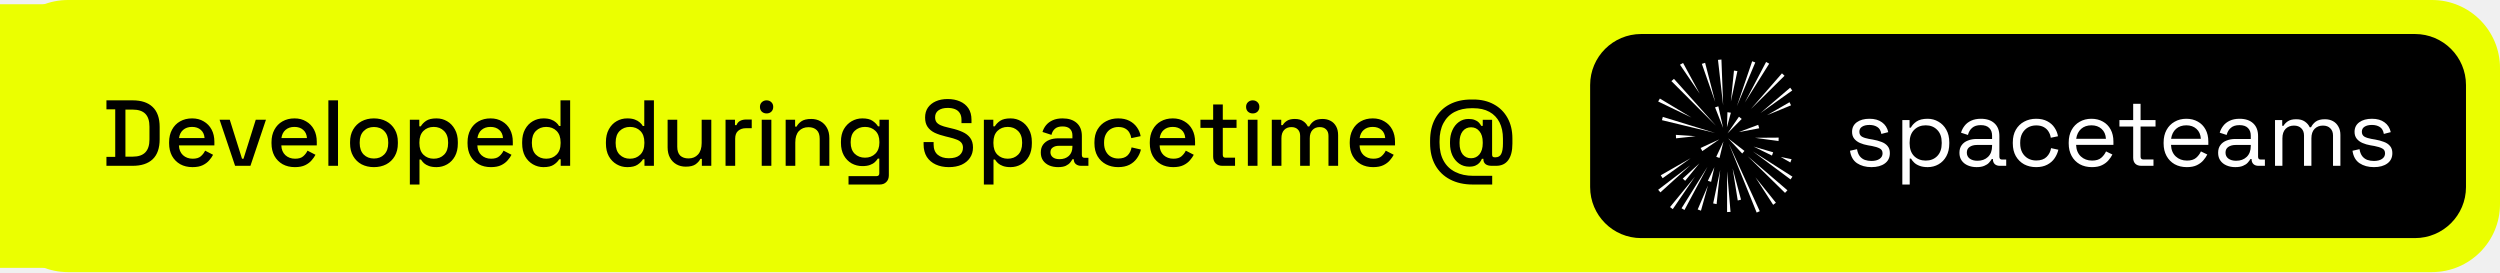
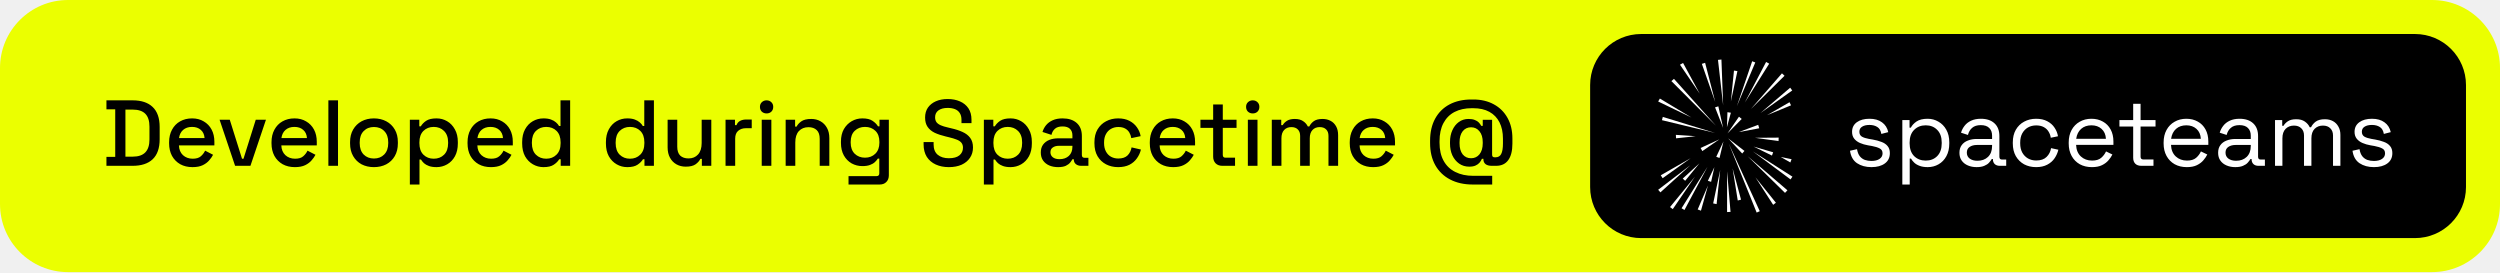
<svg xmlns="http://www.w3.org/2000/svg" width="294" height="32" viewBox="0 0 294 32" fill="none">
  <rect width="294" height="32" rx="8" fill="#EBFF00" />
-   <rect width="187" height="31" transform="translate(0 0.5)" fill="#EBFF00" />
  <path d="M12.517 19.5V18.444H13.551V12.856H12.517V11.8H15.597C16.624 11.8 17.408 12.06 17.951 12.581C18.501 13.102 18.776 13.886 18.776 14.935V16.376C18.776 17.425 18.501 18.209 17.951 18.73C17.408 19.243 16.624 19.5 15.597 19.5H12.517ZM14.75 18.422H15.608C16.275 18.422 16.77 18.253 17.093 17.916C17.416 17.579 17.577 17.076 17.577 16.409V14.891C17.577 14.216 17.416 13.714 17.093 13.384C16.77 13.054 16.275 12.889 15.608 12.889H14.75V18.422ZM22.637 19.654C22.087 19.654 21.607 19.54 21.196 19.313C20.786 19.078 20.463 18.752 20.228 18.334C20.001 17.909 19.887 17.417 19.887 16.86V16.728C19.887 16.163 20.001 15.672 20.228 15.254C20.456 14.829 20.771 14.502 21.174 14.275C21.585 14.04 22.058 13.923 22.593 13.923C23.114 13.923 23.569 14.04 23.957 14.275C24.353 14.502 24.661 14.821 24.881 15.232C25.101 15.643 25.211 16.123 25.211 16.673V17.102H21.042C21.057 17.579 21.215 17.96 21.515 18.246C21.823 18.525 22.205 18.664 22.659 18.664C23.085 18.664 23.404 18.569 23.616 18.378C23.836 18.187 24.005 17.967 24.122 17.718L25.057 18.202C24.955 18.407 24.804 18.624 24.606 18.851C24.416 19.078 24.163 19.269 23.847 19.423C23.532 19.577 23.129 19.654 22.637 19.654ZM21.053 16.233H24.056C24.027 15.822 23.88 15.503 23.616 15.276C23.352 15.041 23.008 14.924 22.582 14.924C22.157 14.924 21.809 15.041 21.537 15.276C21.273 15.503 21.112 15.822 21.053 16.233ZM27.647 19.5L25.821 14.077H27.02L28.461 18.664H28.637L30.078 14.077H31.277L29.451 19.5H27.647ZM34.679 19.654C34.129 19.654 33.649 19.54 33.238 19.313C32.828 19.078 32.505 18.752 32.27 18.334C32.043 17.909 31.929 17.417 31.929 16.86V16.728C31.929 16.163 32.043 15.672 32.27 15.254C32.498 14.829 32.813 14.502 33.216 14.275C33.627 14.04 34.1 13.923 34.635 13.923C35.156 13.923 35.611 14.04 35.999 14.275C36.395 14.502 36.703 14.821 36.923 15.232C37.143 15.643 37.253 16.123 37.253 16.673V17.102H33.084C33.099 17.579 33.257 17.96 33.557 18.246C33.865 18.525 34.247 18.664 34.701 18.664C35.127 18.664 35.446 18.569 35.658 18.378C35.878 18.187 36.047 17.967 36.164 17.718L37.099 18.202C36.997 18.407 36.846 18.624 36.648 18.851C36.458 19.078 36.205 19.269 35.889 19.423C35.574 19.577 35.171 19.654 34.679 19.654ZM33.095 16.233H36.098C36.069 15.822 35.922 15.503 35.658 15.276C35.394 15.041 35.05 14.924 34.624 14.924C34.199 14.924 33.851 15.041 33.579 15.276C33.315 15.503 33.154 15.822 33.095 16.233ZM38.617 19.5V11.8H39.75V19.5H38.617ZM43.973 19.654C43.43 19.654 42.946 19.544 42.521 19.324C42.103 19.097 41.773 18.774 41.531 18.356C41.289 17.938 41.168 17.443 41.168 16.871V16.706C41.168 16.134 41.289 15.643 41.531 15.232C41.773 14.814 42.103 14.491 42.521 14.264C42.946 14.037 43.43 13.923 43.973 13.923C44.515 13.923 44.999 14.037 45.425 14.264C45.85 14.491 46.184 14.814 46.426 15.232C46.668 15.643 46.789 16.134 46.789 16.706V16.871C46.789 17.443 46.668 17.938 46.426 18.356C46.184 18.774 45.85 19.097 45.425 19.324C44.999 19.544 44.515 19.654 43.973 19.654ZM43.973 18.642C44.471 18.642 44.875 18.484 45.183 18.169C45.498 17.846 45.656 17.403 45.656 16.838V16.739C45.656 16.174 45.502 15.734 45.194 15.419C44.886 15.096 44.479 14.935 43.973 14.935C43.481 14.935 43.078 15.096 42.763 15.419C42.455 15.734 42.301 16.174 42.301 16.739V16.838C42.301 17.403 42.455 17.846 42.763 18.169C43.078 18.484 43.481 18.642 43.973 18.642ZM48.199 21.7V14.077H49.31V14.858H49.486C49.626 14.616 49.835 14.4 50.113 14.209C50.399 14.018 50.806 13.923 51.334 13.923C51.789 13.923 52.203 14.033 52.577 14.253C52.959 14.473 53.263 14.792 53.49 15.21C53.725 15.621 53.842 16.119 53.842 16.706V16.871C53.842 17.458 53.729 17.96 53.501 18.378C53.274 18.789 52.97 19.104 52.588 19.324C52.207 19.544 51.789 19.654 51.334 19.654C50.982 19.654 50.685 19.61 50.443 19.522C50.201 19.434 50.007 19.324 49.86 19.192C49.714 19.053 49.596 18.91 49.508 18.763H49.332V21.7H48.199ZM51.004 18.664C51.503 18.664 51.91 18.506 52.225 18.191C52.541 17.876 52.698 17.425 52.698 16.838V16.739C52.698 16.16 52.537 15.712 52.214 15.397C51.899 15.082 51.496 14.924 51.004 14.924C50.52 14.924 50.117 15.082 49.794 15.397C49.479 15.712 49.321 16.16 49.321 16.739V16.838C49.321 17.425 49.479 17.876 49.794 18.191C50.117 18.506 50.52 18.664 51.004 18.664ZM57.732 19.654C57.182 19.654 56.702 19.54 56.291 19.313C55.88 19.078 55.558 18.752 55.323 18.334C55.096 17.909 54.982 17.417 54.982 16.86V16.728C54.982 16.163 55.096 15.672 55.323 15.254C55.55 14.829 55.866 14.502 56.269 14.275C56.68 14.04 57.153 13.923 57.688 13.923C58.209 13.923 58.663 14.04 59.052 14.275C59.448 14.502 59.756 14.821 59.976 15.232C60.196 15.643 60.306 16.123 60.306 16.673V17.102H56.137C56.152 17.579 56.309 17.96 56.61 18.246C56.918 18.525 57.3 18.664 57.754 18.664C58.179 18.664 58.498 18.569 58.711 18.378C58.931 18.187 59.1 17.967 59.217 17.718L60.152 18.202C60.05 18.407 59.899 18.624 59.701 18.851C59.511 19.078 59.258 19.269 58.942 19.423C58.627 19.577 58.224 19.654 57.732 19.654ZM56.148 16.233H59.151C59.122 15.822 58.975 15.503 58.711 15.276C58.447 15.041 58.102 14.924 57.677 14.924C57.252 14.924 56.904 15.041 56.632 15.276C56.368 15.503 56.207 15.822 56.148 16.233ZM63.914 19.654C63.467 19.654 63.052 19.544 62.671 19.324C62.29 19.104 61.982 18.789 61.747 18.378C61.52 17.96 61.406 17.458 61.406 16.871V16.706C61.406 16.127 61.52 15.628 61.747 15.21C61.974 14.792 62.279 14.473 62.66 14.253C63.041 14.033 63.459 13.923 63.914 13.923C64.266 13.923 64.559 13.967 64.794 14.055C65.036 14.143 65.234 14.257 65.388 14.396C65.542 14.528 65.659 14.667 65.74 14.814H65.916V11.8H67.049V19.5H65.938V18.73H65.762C65.623 18.965 65.41 19.177 65.124 19.368C64.845 19.559 64.442 19.654 63.914 19.654ZM64.233 18.664C64.724 18.664 65.128 18.506 65.443 18.191C65.766 17.876 65.927 17.425 65.927 16.838V16.739C65.927 16.16 65.769 15.712 65.454 15.397C65.139 15.082 64.732 14.924 64.233 14.924C63.749 14.924 63.346 15.082 63.023 15.397C62.708 15.712 62.55 16.16 62.55 16.739V16.838C62.55 17.425 62.708 17.876 63.023 18.191C63.346 18.506 63.749 18.664 64.233 18.664ZM73.765 19.654C73.317 19.654 72.903 19.544 72.522 19.324C72.14 19.104 71.832 18.789 71.598 18.378C71.37 17.96 71.257 17.458 71.257 16.871V16.706C71.257 16.127 71.37 15.628 71.598 15.21C71.825 14.792 72.129 14.473 72.511 14.253C72.892 14.033 73.31 13.923 73.765 13.923C74.117 13.923 74.41 13.967 74.645 14.055C74.887 14.143 75.085 14.257 75.239 14.396C75.393 14.528 75.51 14.667 75.591 14.814H75.767V11.8H76.9V19.5H75.789V18.73H75.613C75.473 18.965 75.261 19.177 74.975 19.368C74.696 19.559 74.293 19.654 73.765 19.654ZM74.084 18.664C74.575 18.664 74.978 18.506 75.294 18.191C75.616 17.876 75.778 17.425 75.778 16.838V16.739C75.778 16.16 75.62 15.712 75.305 15.397C74.989 15.082 74.582 14.924 74.084 14.924C73.6 14.924 73.196 15.082 72.874 15.397C72.558 15.712 72.401 16.16 72.401 16.739V16.838C72.401 17.425 72.558 17.876 72.874 18.191C73.196 18.506 73.6 18.664 74.084 18.664ZM80.646 19.599C80.236 19.599 79.869 19.507 79.546 19.324C79.224 19.141 78.971 18.88 78.787 18.543C78.604 18.206 78.512 17.802 78.512 17.333V14.077H79.645V17.256C79.645 17.725 79.763 18.074 79.997 18.301C80.232 18.521 80.558 18.631 80.976 18.631C81.438 18.631 81.809 18.477 82.087 18.169C82.373 17.854 82.516 17.403 82.516 16.816V14.077H83.649V19.5H82.538V18.686H82.362C82.26 18.906 82.076 19.115 81.812 19.313C81.548 19.504 81.16 19.599 80.646 19.599ZM85.324 19.5V14.077H86.435V14.715H86.611C86.699 14.488 86.839 14.323 87.029 14.22C87.227 14.11 87.469 14.055 87.755 14.055H88.404V15.078H87.711C87.345 15.078 87.044 15.181 86.809 15.386C86.575 15.584 86.457 15.892 86.457 16.31V19.5H85.324ZM89.578 19.5V14.077H90.711V19.5H89.578ZM90.15 13.34C89.93 13.34 89.743 13.27 89.589 13.131C89.442 12.984 89.369 12.797 89.369 12.57C89.369 12.343 89.442 12.159 89.589 12.02C89.743 11.873 89.93 11.8 90.15 11.8C90.377 11.8 90.564 11.873 90.711 12.02C90.858 12.159 90.931 12.343 90.931 12.57C90.931 12.797 90.858 12.984 90.711 13.131C90.564 13.27 90.377 13.34 90.15 13.34ZM92.393 19.5V14.077H93.504V14.891H93.68C93.782 14.671 93.966 14.466 94.23 14.275C94.494 14.084 94.886 13.989 95.407 13.989C95.817 13.989 96.18 14.081 96.496 14.264C96.818 14.447 97.071 14.708 97.255 15.045C97.438 15.375 97.53 15.775 97.53 16.244V19.5H96.397V16.332C96.397 15.863 96.279 15.518 96.045 15.298C95.81 15.071 95.487 14.957 95.077 14.957C94.607 14.957 94.23 15.111 93.944 15.419C93.665 15.727 93.526 16.174 93.526 16.761V19.5H92.393ZM98.896 16.816V16.651C98.896 16.079 99.01 15.591 99.237 15.188C99.472 14.785 99.78 14.473 100.161 14.253C100.543 14.033 100.961 13.923 101.415 13.923C101.943 13.923 102.347 14.022 102.625 14.22C102.911 14.418 103.12 14.631 103.252 14.858H103.428V14.077H104.528V20.611C104.528 20.941 104.429 21.205 104.231 21.403C104.041 21.601 103.777 21.7 103.439 21.7H99.787V20.71H103.087C103.3 20.71 103.406 20.6 103.406 20.38V18.653H103.23C103.15 18.785 103.036 18.921 102.889 19.06C102.743 19.199 102.548 19.313 102.306 19.401C102.072 19.489 101.775 19.533 101.415 19.533C100.961 19.533 100.539 19.427 100.15 19.214C99.769 18.994 99.465 18.682 99.237 18.279C99.01 17.868 98.896 17.381 98.896 16.816ZM101.723 18.543C102.215 18.543 102.618 18.389 102.933 18.081C103.256 17.766 103.417 17.333 103.417 16.783V16.684C103.417 16.119 103.26 15.687 102.944 15.386C102.629 15.078 102.222 14.924 101.723 14.924C101.239 14.924 100.836 15.078 100.513 15.386C100.198 15.687 100.04 16.119 100.04 16.684V16.783C100.04 17.333 100.198 17.766 100.513 18.081C100.836 18.389 101.239 18.543 101.723 18.543ZM111.585 19.654C111.006 19.654 110.492 19.551 110.045 19.346C109.598 19.141 109.246 18.84 108.989 18.444C108.74 18.041 108.615 17.553 108.615 16.981V16.706H109.792V16.981C109.792 17.524 109.953 17.931 110.276 18.202C110.606 18.473 111.042 18.609 111.585 18.609C112.135 18.609 112.549 18.495 112.828 18.268C113.107 18.033 113.246 17.733 113.246 17.366C113.246 17.124 113.18 16.926 113.048 16.772C112.916 16.618 112.729 16.497 112.487 16.409C112.245 16.314 111.955 16.226 111.618 16.145L111.211 16.046C110.72 15.929 110.291 15.786 109.924 15.617C109.565 15.441 109.286 15.21 109.088 14.924C108.89 14.638 108.791 14.271 108.791 13.824C108.791 13.369 108.901 12.981 109.121 12.658C109.348 12.335 109.66 12.086 110.056 11.91C110.452 11.734 110.918 11.646 111.453 11.646C111.988 11.646 112.465 11.738 112.883 11.921C113.308 12.104 113.642 12.376 113.884 12.735C114.126 13.094 114.247 13.545 114.247 14.088V14.484H113.07V14.088C113.07 13.758 113 13.49 112.861 13.285C112.729 13.08 112.542 12.929 112.3 12.834C112.058 12.739 111.776 12.691 111.453 12.691C110.984 12.691 110.617 12.79 110.353 12.988C110.096 13.179 109.968 13.446 109.968 13.791C109.968 14.026 110.023 14.22 110.133 14.374C110.25 14.521 110.419 14.642 110.639 14.737C110.859 14.832 111.134 14.917 111.464 14.99L111.871 15.089C112.37 15.199 112.81 15.342 113.191 15.518C113.572 15.687 113.873 15.918 114.093 16.211C114.313 16.504 114.423 16.882 114.423 17.344C114.423 17.806 114.306 18.209 114.071 18.554C113.844 18.899 113.517 19.17 113.092 19.368C112.667 19.559 112.164 19.654 111.585 19.654ZM115.703 21.7V14.077H116.814V14.858H116.99C117.13 14.616 117.339 14.4 117.617 14.209C117.903 14.018 118.31 13.923 118.838 13.923C119.293 13.923 119.707 14.033 120.081 14.253C120.463 14.473 120.767 14.792 120.994 15.21C121.229 15.621 121.346 16.119 121.346 16.706V16.871C121.346 17.458 121.233 17.96 121.005 18.378C120.778 18.789 120.474 19.104 120.092 19.324C119.711 19.544 119.293 19.654 118.838 19.654C118.486 19.654 118.189 19.61 117.947 19.522C117.705 19.434 117.511 19.324 117.364 19.192C117.218 19.053 117.1 18.91 117.012 18.763H116.836V21.7H115.703ZM118.508 18.664C119.007 18.664 119.414 18.506 119.729 18.191C120.045 17.876 120.202 17.425 120.202 16.838V16.739C120.202 16.16 120.041 15.712 119.718 15.397C119.403 15.082 119 14.924 118.508 14.924C118.024 14.924 117.621 15.082 117.298 15.397C116.983 15.712 116.825 16.16 116.825 16.739V16.838C116.825 17.425 116.983 17.876 117.298 18.191C117.621 18.506 118.024 18.664 118.508 18.664ZM124.433 19.654C124.044 19.654 123.696 19.588 123.388 19.456C123.087 19.324 122.845 19.13 122.662 18.873C122.486 18.616 122.398 18.305 122.398 17.938C122.398 17.564 122.486 17.256 122.662 17.014C122.845 16.765 123.091 16.578 123.399 16.453C123.714 16.328 124.07 16.266 124.466 16.266H126.116V15.914C126.116 15.599 126.021 15.346 125.83 15.155C125.639 14.964 125.346 14.869 124.95 14.869C124.561 14.869 124.264 14.961 124.059 15.144C123.854 15.327 123.718 15.566 123.652 15.859L122.596 15.518C122.684 15.225 122.823 14.961 123.014 14.726C123.212 14.484 123.472 14.29 123.795 14.143C124.118 13.996 124.506 13.923 124.961 13.923C125.665 13.923 126.219 14.103 126.622 14.462C127.025 14.821 127.227 15.331 127.227 15.991V18.224C127.227 18.444 127.33 18.554 127.535 18.554H127.997V19.5H127.15C126.893 19.5 126.684 19.434 126.523 19.302C126.362 19.17 126.281 18.99 126.281 18.763V18.73H126.116C126.057 18.84 125.969 18.968 125.852 19.115C125.735 19.262 125.562 19.39 125.335 19.5C125.108 19.603 124.807 19.654 124.433 19.654ZM124.598 18.719C125.053 18.719 125.419 18.591 125.698 18.334C125.977 18.07 126.116 17.711 126.116 17.256V17.146H124.532C124.231 17.146 123.989 17.212 123.806 17.344C123.623 17.469 123.531 17.656 123.531 17.905C123.531 18.154 123.626 18.352 123.817 18.499C124.008 18.646 124.268 18.719 124.598 18.719ZM131.489 19.654C130.968 19.654 130.495 19.544 130.07 19.324C129.652 19.104 129.318 18.785 129.069 18.367C128.827 17.949 128.706 17.447 128.706 16.86V16.717C128.706 16.13 128.827 15.632 129.069 15.221C129.318 14.803 129.652 14.484 130.07 14.264C130.495 14.037 130.968 13.923 131.489 13.923C132.009 13.923 132.453 14.018 132.82 14.209C133.186 14.4 133.48 14.653 133.7 14.968C133.927 15.283 134.074 15.632 134.14 16.013L133.04 16.244C133.003 16.002 132.926 15.782 132.809 15.584C132.691 15.386 132.526 15.228 132.314 15.111C132.101 14.994 131.833 14.935 131.511 14.935C131.195 14.935 130.909 15.008 130.653 15.155C130.403 15.294 130.205 15.5 130.059 15.771C129.912 16.035 129.839 16.358 129.839 16.739V16.838C129.839 17.219 129.912 17.546 130.059 17.817C130.205 18.088 130.403 18.294 130.653 18.433C130.909 18.572 131.195 18.642 131.511 18.642C131.987 18.642 132.35 18.521 132.6 18.279C132.849 18.03 133.007 17.714 133.073 17.333L134.173 17.586C134.085 17.96 133.927 18.305 133.7 18.62C133.48 18.935 133.186 19.188 132.82 19.379C132.453 19.562 132.009 19.654 131.489 19.654ZM137.966 19.654C137.416 19.654 136.935 19.54 136.525 19.313C136.114 19.078 135.791 18.752 135.557 18.334C135.329 17.909 135.216 17.417 135.216 16.86V16.728C135.216 16.163 135.329 15.672 135.557 15.254C135.784 14.829 136.099 14.502 136.503 14.275C136.913 14.04 137.386 13.923 137.922 13.923C138.442 13.923 138.897 14.04 139.286 14.275C139.682 14.502 139.99 14.821 140.21 15.232C140.43 15.643 140.54 16.123 140.54 16.673V17.102H136.371C136.385 17.579 136.543 17.96 136.844 18.246C137.152 18.525 137.533 18.664 137.988 18.664C138.413 18.664 138.732 18.569 138.945 18.378C139.165 18.187 139.333 17.967 139.451 17.718L140.386 18.202C140.283 18.407 140.133 18.624 139.935 18.851C139.744 19.078 139.491 19.269 139.176 19.423C138.86 19.577 138.457 19.654 137.966 19.654ZM136.382 16.233H139.385C139.355 15.822 139.209 15.503 138.945 15.276C138.681 15.041 138.336 14.924 137.911 14.924C137.485 14.924 137.137 15.041 136.866 15.276C136.602 15.503 136.44 15.822 136.382 16.233ZM143.745 19.5C143.415 19.5 143.151 19.401 142.953 19.203C142.762 19.005 142.667 18.741 142.667 18.411V15.034H141.171V14.077H142.667V12.284H143.8V14.077H145.417V15.034H143.8V18.213C143.8 18.433 143.903 18.543 144.108 18.543H145.241V19.5H143.745ZM146.748 19.5V14.077H147.881V19.5H146.748ZM147.32 13.34C147.1 13.34 146.913 13.27 146.759 13.131C146.612 12.984 146.539 12.797 146.539 12.57C146.539 12.343 146.612 12.159 146.759 12.02C146.913 11.873 147.1 11.8 147.32 11.8C147.547 11.8 147.734 11.873 147.881 12.02C148.028 12.159 148.101 12.343 148.101 12.57C148.101 12.797 148.028 12.984 147.881 13.131C147.734 13.27 147.547 13.34 147.32 13.34ZM149.563 19.5V14.077H150.674V14.715H150.85C150.952 14.524 151.117 14.356 151.345 14.209C151.572 14.062 151.88 13.989 152.269 13.989C152.672 13.989 152.995 14.073 153.237 14.242C153.486 14.403 153.673 14.612 153.798 14.869H153.974C154.098 14.62 154.278 14.411 154.513 14.242C154.755 14.073 155.096 13.989 155.536 13.989C155.888 13.989 156.199 14.062 156.471 14.209C156.742 14.348 156.958 14.561 157.12 14.847C157.281 15.126 157.362 15.474 157.362 15.892V19.5H156.229V15.98C156.229 15.65 156.137 15.397 155.954 15.221C155.778 15.038 155.525 14.946 155.195 14.946C154.843 14.946 154.56 15.06 154.348 15.287C154.135 15.514 154.029 15.841 154.029 16.266V19.5H152.896V15.98C152.896 15.65 152.804 15.397 152.621 15.221C152.445 15.038 152.192 14.946 151.862 14.946C151.51 14.946 151.227 15.06 151.015 15.287C150.802 15.514 150.696 15.841 150.696 16.266V19.5H149.563ZM161.48 19.654C160.93 19.654 160.45 19.54 160.039 19.313C159.629 19.078 159.306 18.752 159.071 18.334C158.844 17.909 158.73 17.417 158.73 16.86V16.728C158.73 16.163 158.844 15.672 159.071 15.254C159.299 14.829 159.614 14.502 160.017 14.275C160.428 14.04 160.901 13.923 161.436 13.923C161.957 13.923 162.412 14.04 162.8 14.275C163.196 14.502 163.504 14.821 163.724 15.232C163.944 15.643 164.054 16.123 164.054 16.673V17.102H159.885C159.9 17.579 160.058 17.96 160.358 18.246C160.666 18.525 161.048 18.664 161.502 18.664C161.928 18.664 162.247 18.569 162.459 18.378C162.679 18.187 162.848 17.967 162.965 17.718L163.9 18.202C163.798 18.407 163.647 18.624 163.449 18.851C163.259 19.078 163.006 19.269 162.69 19.423C162.375 19.577 161.972 19.654 161.48 19.654ZM159.896 16.233H162.899C162.87 15.822 162.723 15.503 162.459 15.276C162.195 15.041 161.851 14.924 161.425 14.924C161 14.924 160.652 15.041 160.38 15.276C160.116 15.503 159.955 15.822 159.896 16.233ZM173.194 21.7C172.174 21.7 171.287 21.502 170.532 21.106C169.784 20.717 169.204 20.16 168.794 19.434C168.383 18.708 168.178 17.835 168.178 16.816V16.563C168.178 15.551 168.376 14.682 168.772 13.956C169.168 13.23 169.729 12.673 170.455 12.284C171.188 11.895 172.046 11.701 173.029 11.701H173.26C174.184 11.701 174.99 11.892 175.68 12.273C176.369 12.647 176.904 13.179 177.286 13.868C177.667 14.55 177.858 15.357 177.858 16.288V16.893C177.858 17.744 177.693 18.393 177.363 18.84C177.04 19.28 176.567 19.5 175.944 19.5H175.438C175.115 19.5 174.869 19.434 174.701 19.302C174.532 19.163 174.448 18.976 174.448 18.741V18.675H174.272C174.213 18.829 174.121 18.979 173.997 19.126C173.879 19.265 173.722 19.379 173.524 19.467C173.333 19.555 173.084 19.599 172.776 19.599C172.328 19.599 171.932 19.478 171.588 19.236C171.25 18.994 170.986 18.671 170.796 18.268C170.612 17.857 170.521 17.395 170.521 16.882V16.695C170.521 16.182 170.612 15.723 170.796 15.32C170.979 14.909 171.232 14.587 171.555 14.352C171.885 14.11 172.266 13.989 172.699 13.989C172.999 13.989 173.245 14.029 173.436 14.11C173.634 14.183 173.791 14.282 173.909 14.407C174.026 14.532 174.121 14.664 174.195 14.803H174.371V14.088H175.471V18.169C175.471 18.279 175.493 18.363 175.537 18.422C175.588 18.473 175.669 18.499 175.779 18.499H175.867C176.182 18.499 176.406 18.371 176.538 18.114C176.677 17.85 176.747 17.436 176.747 16.871V16.31C176.747 15.562 176.611 14.92 176.34 14.385C176.068 13.85 175.672 13.439 175.152 13.153C174.638 12.867 174 12.724 173.238 12.724H173.062C172.299 12.724 171.632 12.871 171.06 13.164C170.495 13.457 170.059 13.894 169.751 14.473C169.443 15.045 169.289 15.756 169.289 16.607V16.783C169.289 17.626 169.45 18.338 169.773 18.917C170.095 19.496 170.554 19.933 171.148 20.226C171.742 20.527 172.446 20.677 173.26 20.677H175.482V21.7H173.194ZM172.996 18.609C173.406 18.609 173.736 18.455 173.986 18.147C174.242 17.832 174.371 17.399 174.371 16.849V16.728C174.371 16.178 174.242 15.749 173.986 15.441C173.736 15.126 173.406 14.968 172.996 14.968C172.585 14.968 172.255 15.126 172.006 15.441C171.764 15.756 171.643 16.185 171.643 16.728V16.86C171.643 17.403 171.764 17.832 172.006 18.147C172.255 18.455 172.585 18.609 172.996 18.609Z" fill="black" />
  <rect x="187" y="4" width="103" height="24" rx="6" fill="black" />
  <path fill-rule="evenodd" clip-rule="evenodd" d="M202.642 12.384L202.44 7L202.035 7.041L202.642 12.384ZM200.521 7.387L201.714 11.998L200.137 7.509L200.521 7.387ZM197.93 7.406L199.891 11.023L197.566 7.609L197.93 7.406ZM196.858 9.273L201.791 14.779L196.555 9.538L196.858 9.273ZM204.826 13.987L203.148 15.693L204.503 13.723L204.826 13.987ZM200.802 19.616L197.75 24.492L198.093 24.695L200.802 19.616ZM197.891 20.999L199.852 19.211L198.174 21.263L197.891 20.999ZM198.822 18.602L195.305 20.613L195.527 20.958L198.822 18.602ZM204.884 18.053L203.227 16.266L205.147 17.749L204.884 18.053ZM205.531 18.375L209.918 22.682L210.201 22.377L205.531 18.375ZM199.992 17.402L202.196 16.387L200.194 17.768L199.992 17.402ZM201.692 15.636L195.546 13.746L195.445 14.132L201.692 15.636ZM195.202 11.59L198.922 13.825L195 11.935L195.202 11.59ZM203.105 20.145V24.939L203.51 24.919L203.105 20.145ZM201.832 18.437L202.681 16.629L202.216 18.579L201.832 18.437ZM201.611 19.657L200.843 21.262L201.227 21.384L201.611 19.657ZM199.648 24.633L200.861 21.809L200.033 24.775L199.648 24.633ZM198.781 19.433L195 22.318L195.263 22.623L198.781 19.433ZM197.082 15.859L199.407 16.022L197.102 16.266L197.082 15.859ZM206.363 16.204L209.153 16.59L209.173 16.184L206.363 16.204ZM208.524 24.086L206.441 20.855L208.847 23.842L208.524 24.086ZM203.309 16.894L206.584 25L206.948 24.837L203.309 16.894ZM204.36 23.58L203.754 19.801L204.745 23.478L204.36 23.58ZM202.298 19.98L201.469 23.922L201.873 24.003L202.298 19.98ZM196.395 24.35L199.326 20.774L196.718 24.594L196.395 24.35ZM206.141 17.809L210.568 21.1L210.791 20.775L206.141 17.809ZM202.642 15.043L202.076 12.504L201.691 12.626L202.642 15.043ZM203.551 13.256L203.086 14.963L203.147 13.195L203.551 13.256ZM203.551 11.937L204.319 8.362L203.915 8.301L203.551 11.937ZM208.058 7.488L205.188 12.059L207.694 7.285L208.058 7.488ZM205.898 12.83L209.861 8.909L209.558 8.625L205.898 12.83ZM206.421 7.345L204.258 12.485L206.057 7.203L206.421 7.345ZM204.48 15.533L206.886 15.086L206.765 14.68L204.48 15.533ZM208.382 18.295L206.219 17.238L208.523 17.909L208.382 18.295ZM209.414 18.457L210.546 19.107L210.688 18.721L209.414 18.457ZM210.767 10.638L207.027 13.299L210.525 10.312L210.767 10.638ZM207.816 13.543L210.627 12.385L210.445 12.02L207.816 13.543Z" fill="white" />
  <path d="M220.08 19.654C219.413 19.654 218.848 19.5 218.386 19.192C217.931 18.884 217.656 18.396 217.561 17.729L218.386 17.542C218.445 17.894 218.555 18.173 218.716 18.378C218.877 18.576 219.075 18.719 219.31 18.807C219.552 18.888 219.809 18.928 220.08 18.928C220.483 18.928 220.802 18.847 221.037 18.686C221.272 18.525 221.389 18.308 221.389 18.037C221.389 17.758 221.275 17.564 221.048 17.454C220.828 17.337 220.524 17.241 220.135 17.168L219.684 17.091C219.339 17.032 219.024 16.941 218.738 16.816C218.452 16.691 218.225 16.523 218.056 16.31C217.887 16.097 217.803 15.83 217.803 15.507C217.803 15.023 217.99 14.645 218.364 14.374C218.738 14.103 219.233 13.967 219.849 13.967C220.458 13.967 220.949 14.106 221.323 14.385C221.704 14.656 221.95 15.041 222.06 15.54L221.246 15.749C221.18 15.36 221.022 15.089 220.773 14.935C220.524 14.774 220.216 14.693 219.849 14.693C219.482 14.693 219.193 14.763 218.98 14.902C218.767 15.034 218.661 15.232 218.661 15.496C218.661 15.753 218.76 15.943 218.958 16.068C219.163 16.185 219.435 16.273 219.772 16.332L220.223 16.409C220.604 16.475 220.945 16.567 221.246 16.684C221.554 16.794 221.796 16.955 221.972 17.168C222.155 17.381 222.247 17.659 222.247 18.004C222.247 18.532 222.049 18.939 221.653 19.225C221.264 19.511 220.74 19.654 220.08 19.654ZM223.714 21.7V14.121H224.561V15.012H224.715C224.854 14.741 225.078 14.499 225.386 14.286C225.701 14.073 226.137 13.967 226.695 13.967C227.157 13.967 227.578 14.081 227.96 14.308C228.348 14.528 228.656 14.843 228.884 15.254C229.118 15.665 229.236 16.16 229.236 16.739V16.882C229.236 17.454 229.122 17.949 228.895 18.367C228.667 18.785 228.359 19.104 227.971 19.324C227.589 19.544 227.164 19.654 226.695 19.654C226.321 19.654 226.002 19.603 225.738 19.5C225.481 19.405 225.272 19.28 225.111 19.126C224.949 18.972 224.825 18.814 224.737 18.653H224.583V21.7H223.714ZM226.464 18.884C227.021 18.884 227.472 18.708 227.817 18.356C228.169 17.997 228.345 17.498 228.345 16.86V16.761C228.345 16.123 228.169 15.628 227.817 15.276C227.472 14.917 227.021 14.737 226.464 14.737C225.914 14.737 225.459 14.917 225.1 15.276C224.748 15.628 224.572 16.123 224.572 16.761V16.86C224.572 17.498 224.748 17.997 225.1 18.356C225.459 18.708 225.914 18.884 226.464 18.884ZM232.443 19.654C232.069 19.654 231.728 19.588 231.42 19.456C231.112 19.324 230.87 19.133 230.694 18.884C230.518 18.635 230.43 18.33 230.43 17.971C230.43 17.604 230.518 17.304 230.694 17.069C230.87 16.827 231.112 16.647 231.42 16.53C231.728 16.405 232.073 16.343 232.454 16.343H234.269V15.947C234.269 15.566 234.155 15.265 233.928 15.045C233.708 14.825 233.378 14.715 232.938 14.715C232.505 14.715 232.168 14.821 231.926 15.034C231.684 15.239 231.519 15.518 231.431 15.87L230.617 15.606C230.705 15.305 230.844 15.034 231.035 14.792C231.226 14.543 231.479 14.345 231.794 14.198C232.117 14.044 232.502 13.967 232.949 13.967C233.638 13.967 234.174 14.147 234.555 14.506C234.936 14.858 235.127 15.357 235.127 16.002V18.433C235.127 18.653 235.23 18.763 235.435 18.763H235.93V19.5H235.171C234.929 19.5 234.735 19.434 234.588 19.302C234.441 19.163 234.368 18.979 234.368 18.752V18.697H234.236C234.155 18.836 234.045 18.983 233.906 19.137C233.774 19.284 233.591 19.405 233.356 19.5C233.121 19.603 232.817 19.654 232.443 19.654ZM232.542 18.906C233.055 18.906 233.47 18.756 233.785 18.455C234.108 18.147 234.269 17.718 234.269 17.168V17.047H232.487C232.142 17.047 231.856 17.124 231.629 17.278C231.409 17.425 231.299 17.648 231.299 17.949C231.299 18.25 231.413 18.484 231.64 18.653C231.875 18.822 232.175 18.906 232.542 18.906ZM239.445 19.654C238.924 19.654 238.455 19.544 238.037 19.324C237.626 19.097 237.3 18.774 237.058 18.356C236.823 17.938 236.706 17.443 236.706 16.871V16.75C236.706 16.171 236.823 15.676 237.058 15.265C237.3 14.847 237.626 14.528 238.037 14.308C238.455 14.081 238.924 13.967 239.445 13.967C239.958 13.967 240.394 14.062 240.754 14.253C241.12 14.444 241.406 14.697 241.612 15.012C241.824 15.327 241.96 15.665 242.019 16.024L241.172 16.2C241.135 15.936 241.047 15.694 240.908 15.474C240.776 15.254 240.589 15.078 240.347 14.946C240.105 14.814 239.808 14.748 239.456 14.748C239.096 14.748 238.774 14.829 238.488 14.99C238.209 15.151 237.985 15.382 237.817 15.683C237.655 15.984 237.575 16.343 237.575 16.761V16.86C237.575 17.278 237.655 17.637 237.817 17.938C237.985 18.239 238.209 18.47 238.488 18.631C238.774 18.792 239.096 18.873 239.456 18.873C239.991 18.873 240.398 18.734 240.677 18.455C240.963 18.176 241.139 17.832 241.205 17.421L242.063 17.608C241.982 17.96 241.835 18.294 241.623 18.609C241.41 18.924 241.12 19.177 240.754 19.368C240.394 19.559 239.958 19.654 239.445 19.654ZM246.008 19.654C245.465 19.654 244.989 19.54 244.578 19.313C244.167 19.078 243.848 18.752 243.621 18.334C243.394 17.916 243.28 17.432 243.28 16.882V16.75C243.28 16.193 243.394 15.705 243.621 15.287C243.848 14.869 244.164 14.546 244.567 14.319C244.97 14.084 245.432 13.967 245.953 13.967C246.459 13.967 246.906 14.077 247.295 14.297C247.684 14.51 247.988 14.818 248.208 15.221C248.428 15.624 248.538 16.097 248.538 16.64V17.036H244.149C244.171 17.615 244.358 18.07 244.71 18.4C245.062 18.723 245.502 18.884 246.03 18.884C246.492 18.884 246.848 18.778 247.097 18.565C247.346 18.352 247.537 18.099 247.669 17.806L248.417 18.169C248.307 18.396 248.153 18.624 247.955 18.851C247.764 19.078 247.511 19.269 247.196 19.423C246.888 19.577 246.492 19.654 246.008 19.654ZM244.16 16.321H247.658C247.629 15.822 247.456 15.434 247.141 15.155C246.833 14.876 246.437 14.737 245.953 14.737C245.462 14.737 245.058 14.876 244.743 15.155C244.428 15.434 244.233 15.822 244.16 16.321ZM251.819 19.5C251.511 19.5 251.272 19.416 251.104 19.247C250.942 19.078 250.862 18.847 250.862 18.554V14.88H249.245V14.121H250.862V12.207H251.731V14.121H253.491V14.88H251.731V18.422C251.731 18.642 251.837 18.752 252.05 18.752H253.249V19.5H251.819ZM257.169 19.654C256.626 19.654 256.15 19.54 255.739 19.313C255.328 19.078 255.009 18.752 254.782 18.334C254.555 17.916 254.441 17.432 254.441 16.882V16.75C254.441 16.193 254.555 15.705 254.782 15.287C255.009 14.869 255.325 14.546 255.728 14.319C256.131 14.084 256.593 13.967 257.114 13.967C257.62 13.967 258.067 14.077 258.456 14.297C258.845 14.51 259.149 14.818 259.369 15.221C259.589 15.624 259.699 16.097 259.699 16.64V17.036H255.31C255.332 17.615 255.519 18.07 255.871 18.4C256.223 18.723 256.663 18.884 257.191 18.884C257.653 18.884 258.009 18.778 258.258 18.565C258.507 18.352 258.698 18.099 258.83 17.806L259.578 18.169C259.468 18.396 259.314 18.624 259.116 18.851C258.925 19.078 258.672 19.269 258.357 19.423C258.049 19.577 257.653 19.654 257.169 19.654ZM255.321 16.321H258.819C258.79 15.822 258.617 15.434 258.302 15.155C257.994 14.876 257.598 14.737 257.114 14.737C256.623 14.737 256.219 14.876 255.904 15.155C255.589 15.434 255.394 15.822 255.321 16.321ZM262.865 19.654C262.491 19.654 262.15 19.588 261.842 19.456C261.534 19.324 261.292 19.133 261.116 18.884C260.94 18.635 260.852 18.33 260.852 17.971C260.852 17.604 260.94 17.304 261.116 17.069C261.292 16.827 261.534 16.647 261.842 16.53C262.15 16.405 262.494 16.343 262.876 16.343H264.691V15.947C264.691 15.566 264.577 15.265 264.35 15.045C264.13 14.825 263.8 14.715 263.36 14.715C262.927 14.715 262.59 14.821 262.348 15.034C262.106 15.239 261.941 15.518 261.853 15.87L261.039 15.606C261.127 15.305 261.266 15.034 261.457 14.792C261.647 14.543 261.9 14.345 262.216 14.198C262.538 14.044 262.923 13.967 263.371 13.967C264.06 13.967 264.595 14.147 264.977 14.506C265.358 14.858 265.549 15.357 265.549 16.002V18.433C265.549 18.653 265.651 18.763 265.857 18.763H266.352V19.5H265.593C265.351 19.5 265.156 19.434 265.01 19.302C264.863 19.163 264.79 18.979 264.79 18.752V18.697H264.658C264.577 18.836 264.467 18.983 264.328 19.137C264.196 19.284 264.012 19.405 263.778 19.5C263.543 19.603 263.239 19.654 262.865 19.654ZM262.964 18.906C263.477 18.906 263.891 18.756 264.207 18.455C264.529 18.147 264.691 17.718 264.691 17.168V17.047H262.909C262.564 17.047 262.278 17.124 262.051 17.278C261.831 17.425 261.721 17.648 261.721 17.949C261.721 18.25 261.834 18.484 262.062 18.653C262.296 18.822 262.597 18.906 262.964 18.906ZM267.542 19.5V14.121H268.389V14.792H268.543C268.646 14.601 268.814 14.425 269.049 14.264C269.284 14.103 269.614 14.022 270.039 14.022C270.457 14.022 270.794 14.114 271.051 14.297C271.315 14.48 271.506 14.704 271.623 14.968H271.777C271.902 14.704 272.089 14.48 272.338 14.297C272.595 14.114 272.95 14.022 273.405 14.022C273.764 14.022 274.08 14.095 274.351 14.242C274.622 14.389 274.835 14.601 274.989 14.88C275.15 15.151 275.231 15.478 275.231 15.859V19.5H274.362V15.936C274.362 15.577 274.256 15.294 274.043 15.089C273.838 14.876 273.548 14.77 273.174 14.77C272.778 14.77 272.452 14.898 272.195 15.155C271.946 15.412 271.821 15.782 271.821 16.266V19.5H270.952V15.936C270.952 15.577 270.846 15.294 270.633 15.089C270.428 14.876 270.138 14.77 269.764 14.77C269.368 14.77 269.042 14.898 268.785 15.155C268.536 15.412 268.411 15.782 268.411 16.266V19.5H267.542ZM279.173 19.654C278.505 19.654 277.941 19.5 277.479 19.192C277.024 18.884 276.749 18.396 276.654 17.729L277.479 17.542C277.537 17.894 277.647 18.173 277.809 18.378C277.97 18.576 278.168 18.719 278.403 18.807C278.645 18.888 278.901 18.928 279.173 18.928C279.576 18.928 279.895 18.847 280.13 18.686C280.364 18.525 280.482 18.308 280.482 18.037C280.482 17.758 280.368 17.564 280.141 17.454C279.921 17.337 279.616 17.241 279.228 17.168L278.777 17.091C278.432 17.032 278.117 16.941 277.831 16.816C277.545 16.691 277.317 16.523 277.149 16.31C276.98 16.097 276.896 15.83 276.896 15.507C276.896 15.023 277.083 14.645 277.457 14.374C277.831 14.103 278.326 13.967 278.942 13.967C279.55 13.967 280.042 14.106 280.416 14.385C280.797 14.656 281.043 15.041 281.153 15.54L280.339 15.749C280.273 15.36 280.115 15.089 279.866 14.935C279.616 14.774 279.308 14.693 278.942 14.693C278.575 14.693 278.285 14.763 278.073 14.902C277.86 15.034 277.754 15.232 277.754 15.496C277.754 15.753 277.853 15.943 278.051 16.068C278.256 16.185 278.527 16.273 278.865 16.332L279.316 16.409C279.697 16.475 280.038 16.567 280.339 16.684C280.647 16.794 280.889 16.955 281.065 17.168C281.248 17.381 281.34 17.659 281.34 18.004C281.34 18.532 281.142 18.939 280.746 19.225C280.357 19.511 279.833 19.654 279.173 19.654Z" fill="white" />
</svg>
